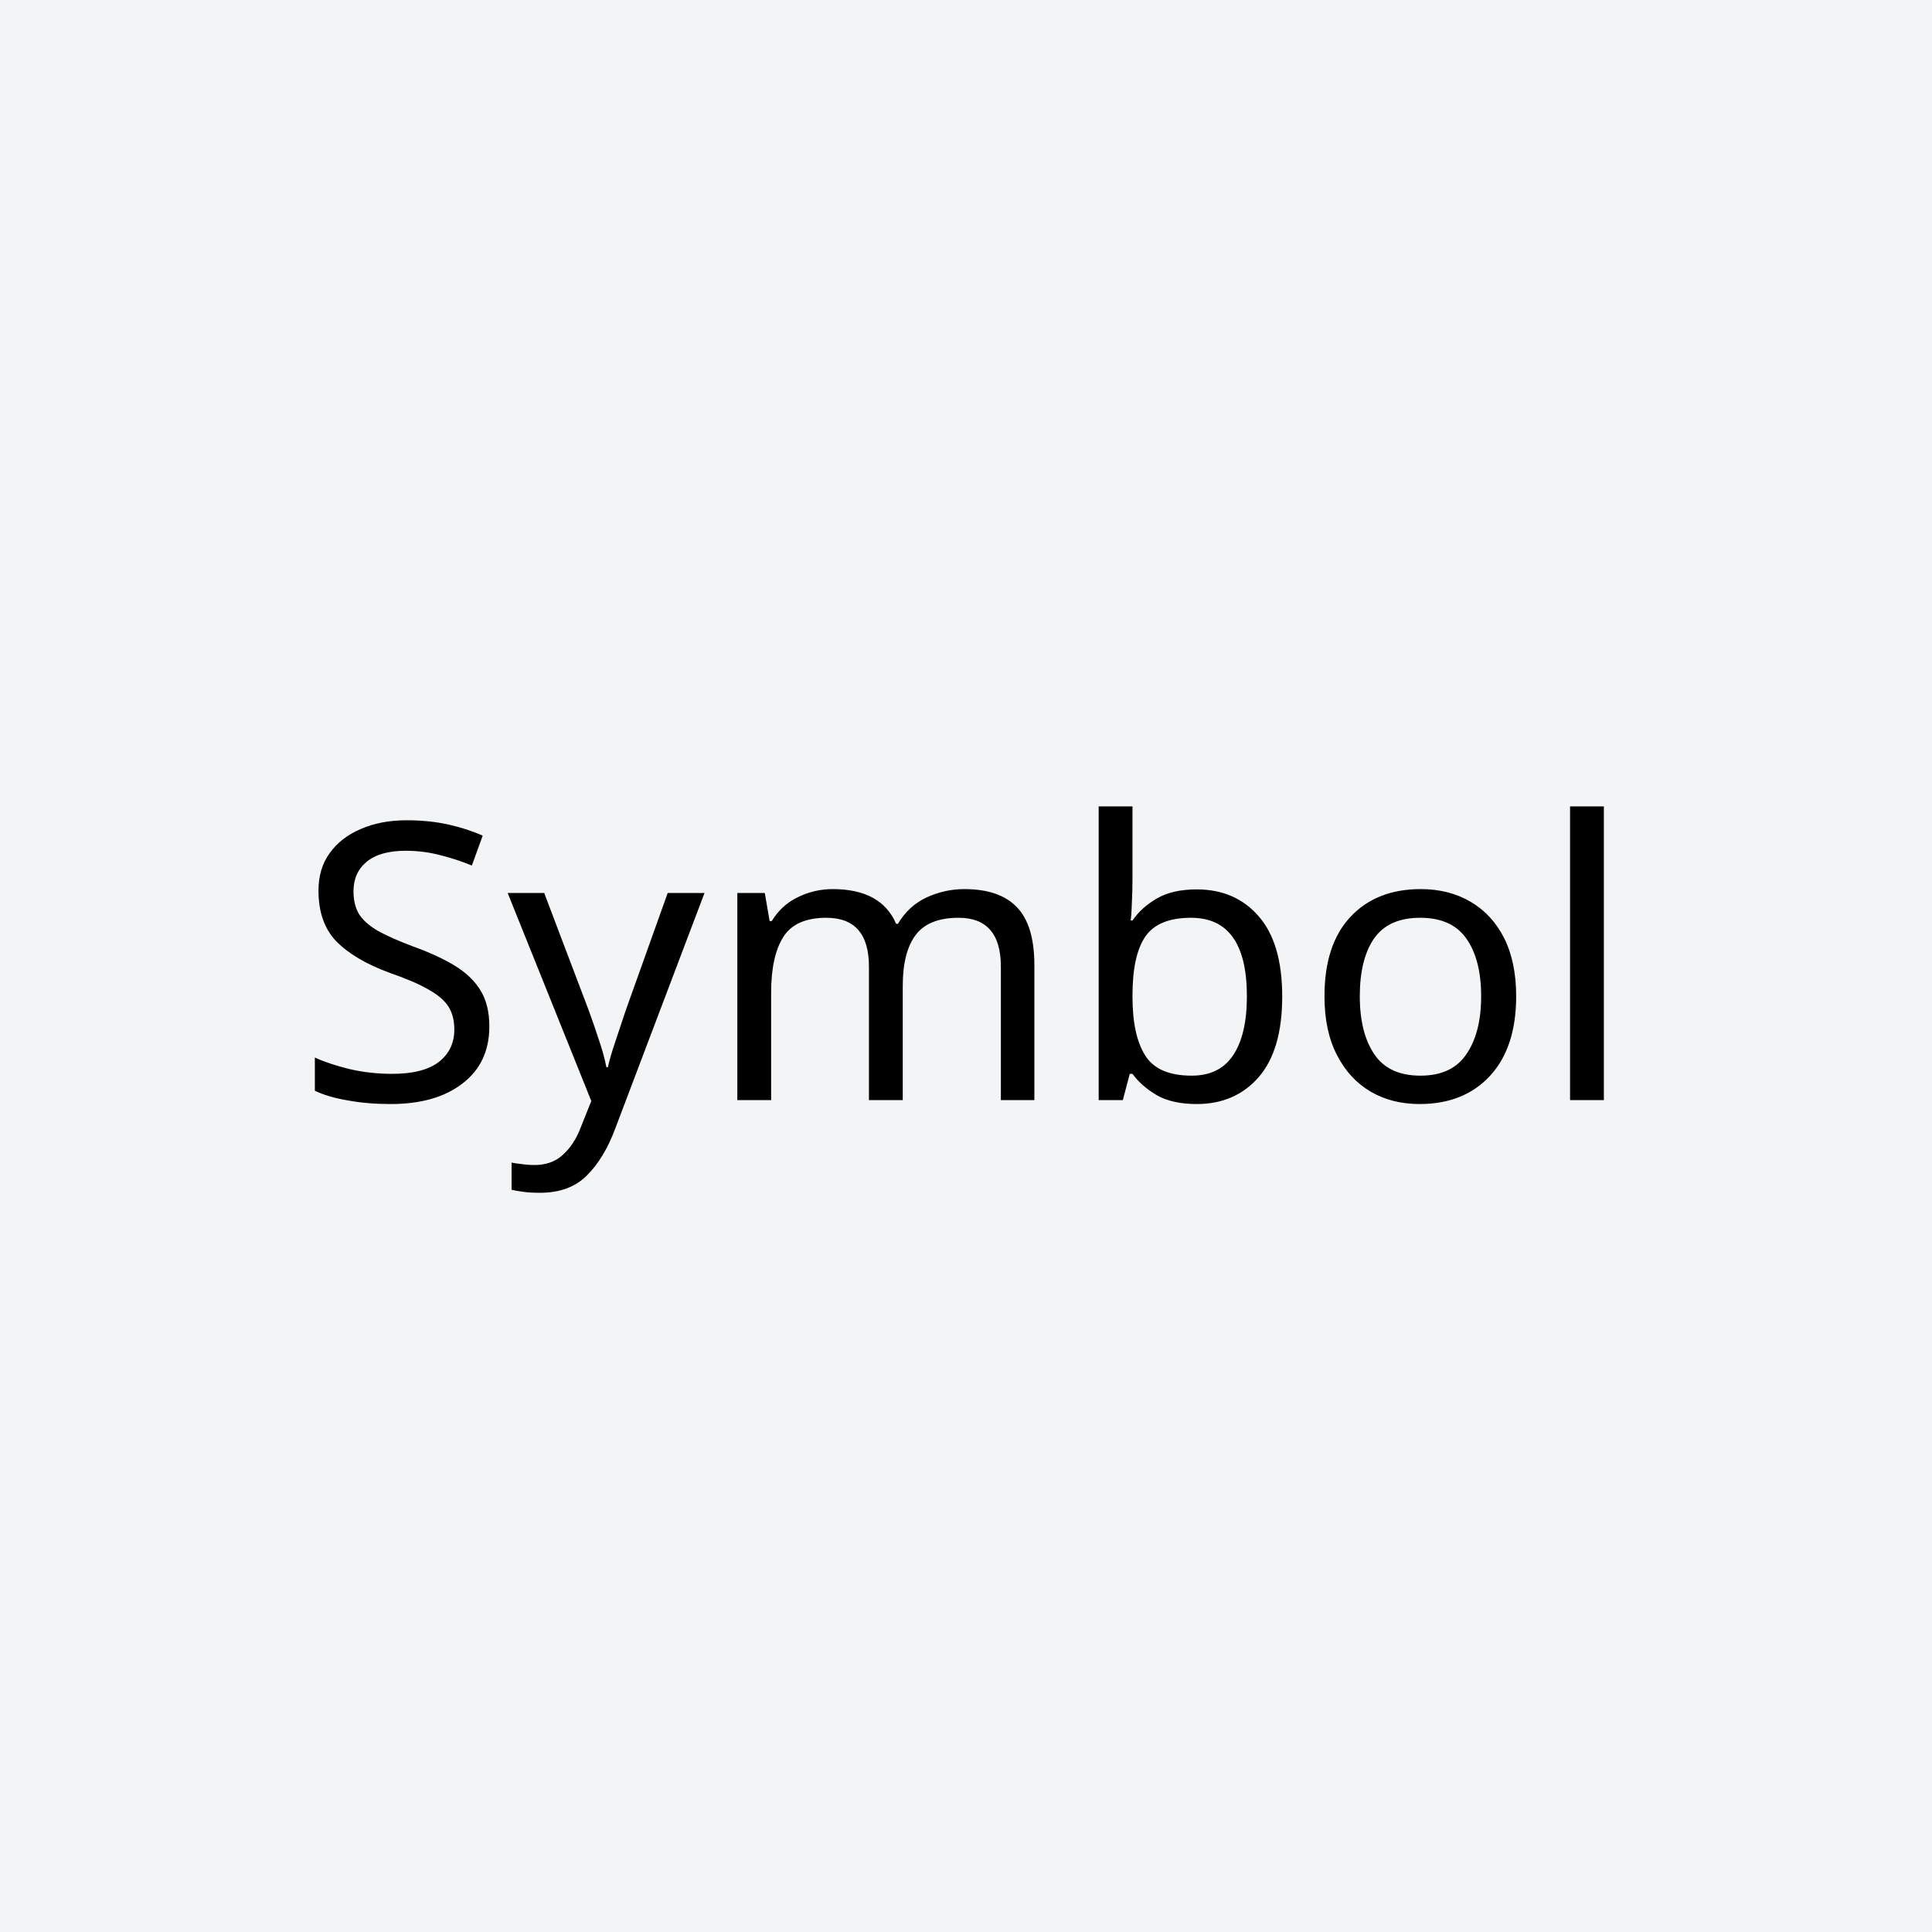
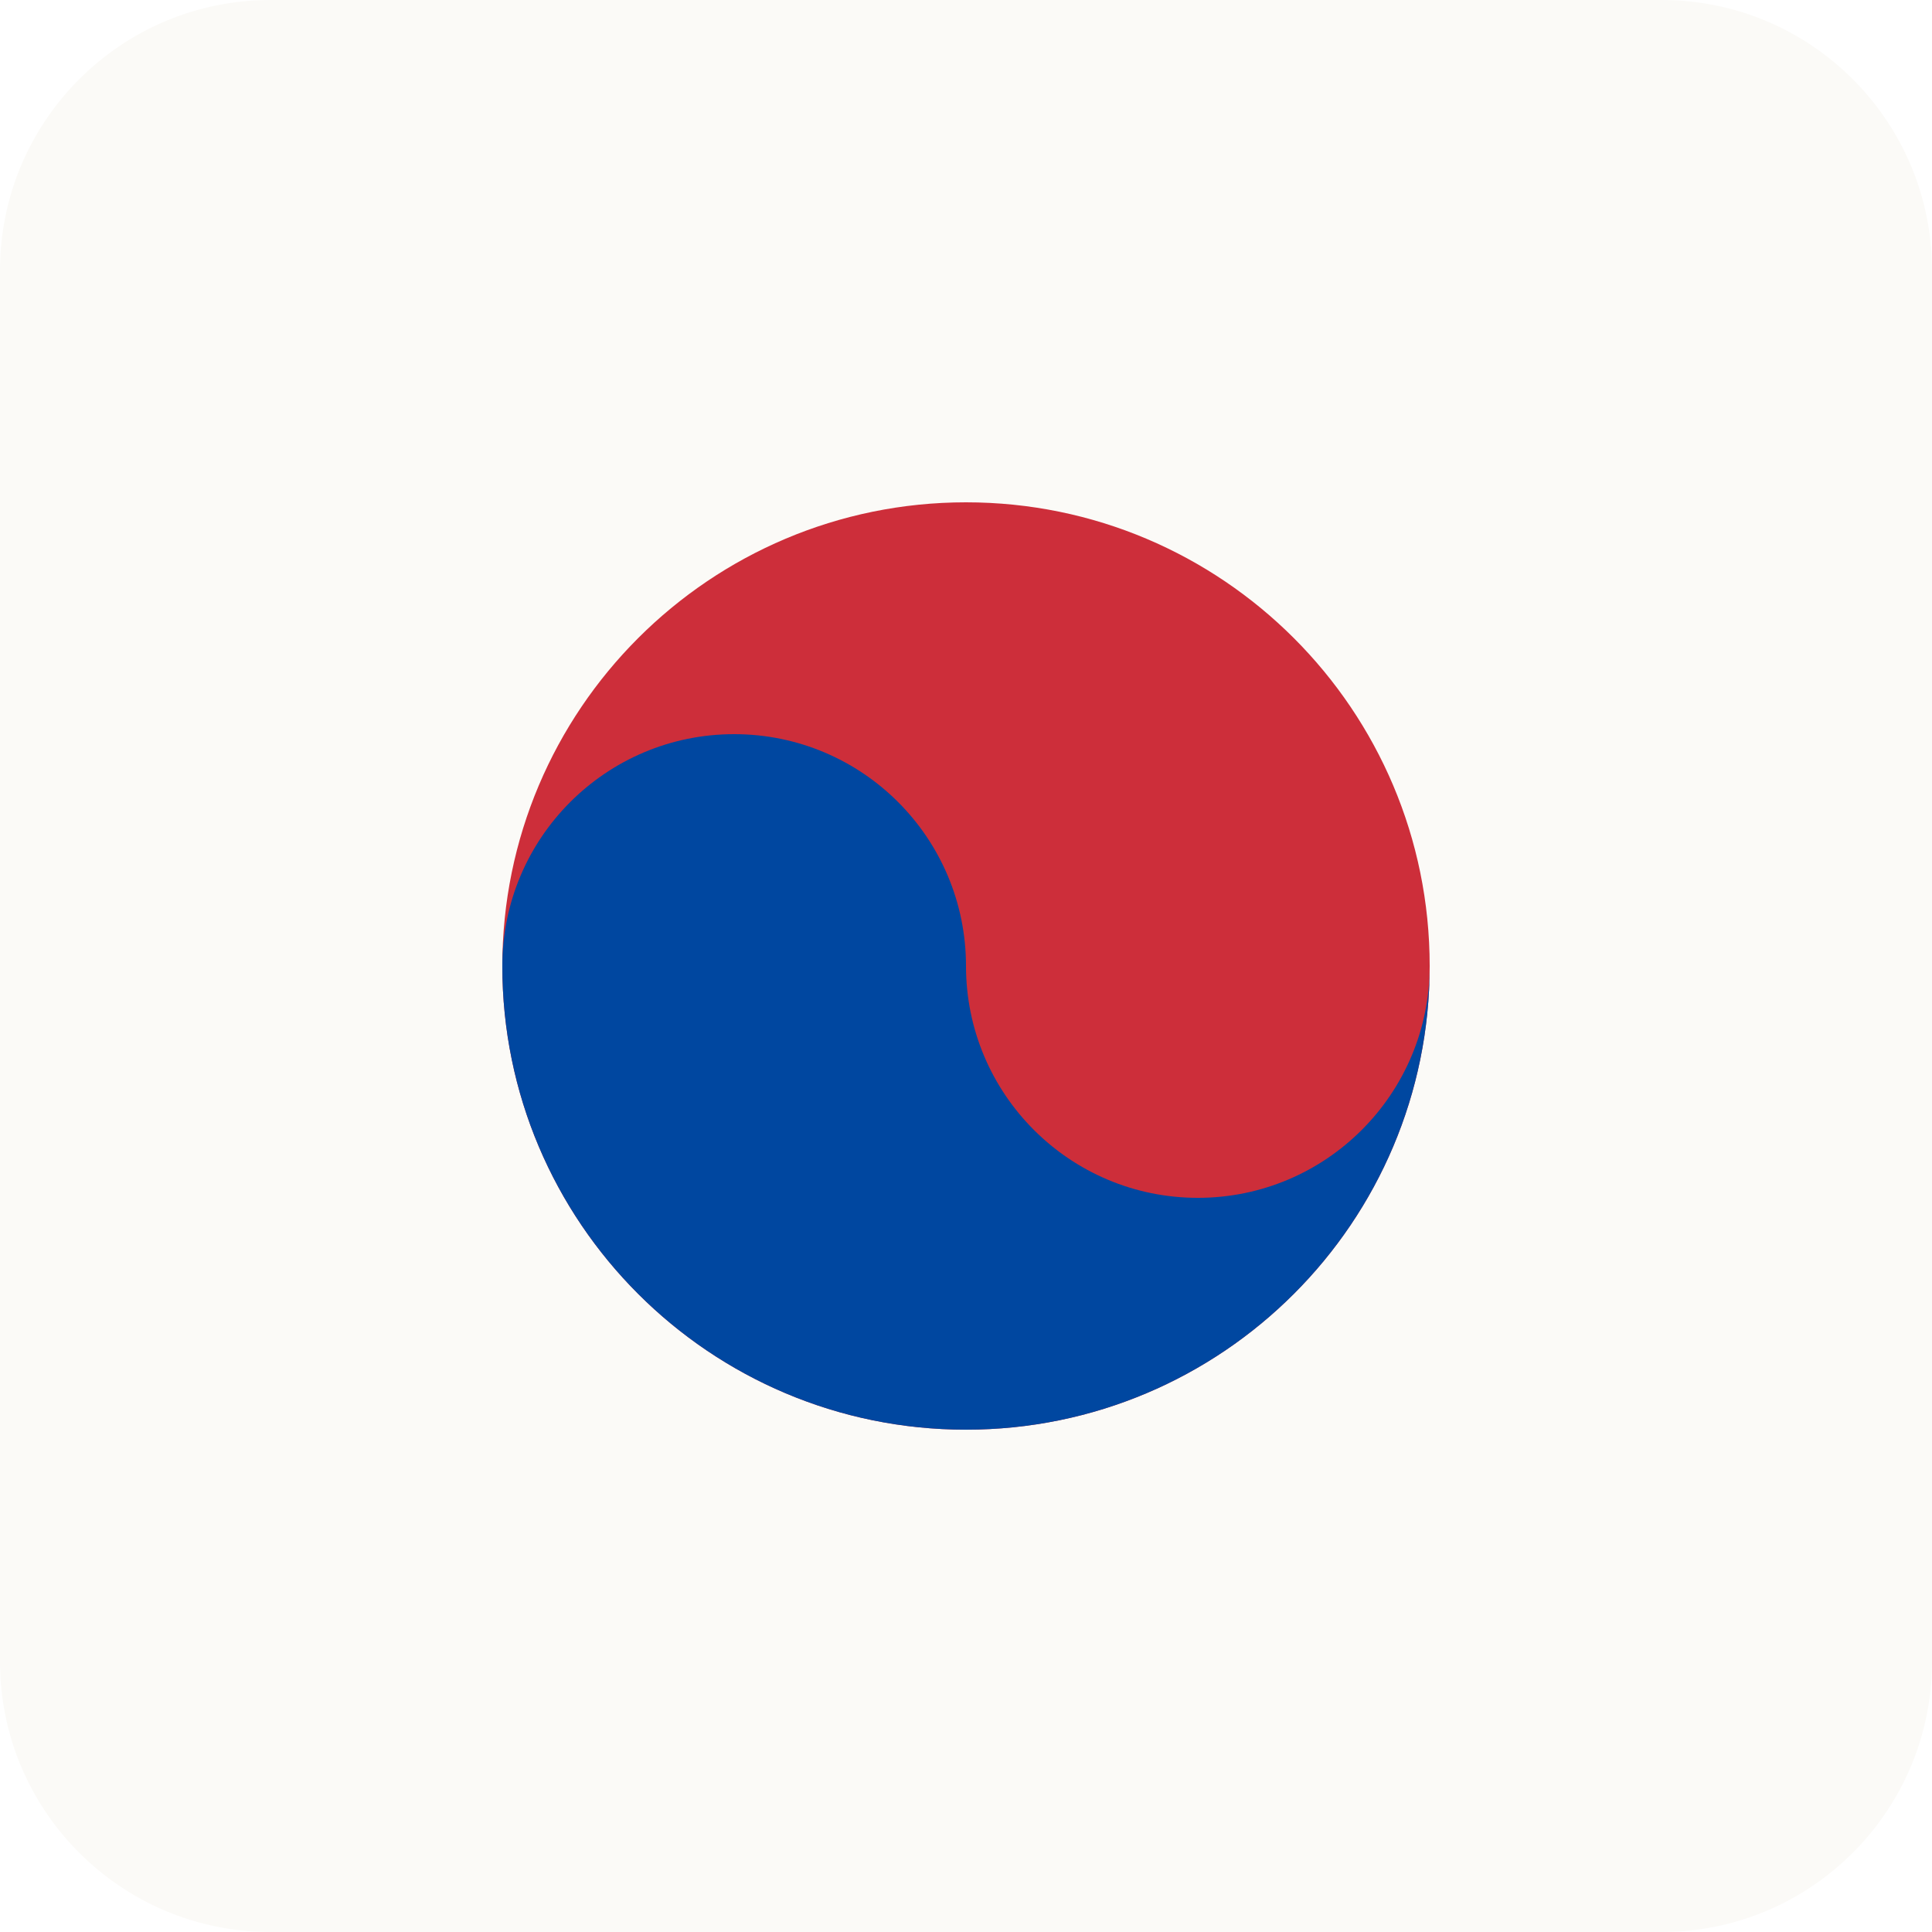
<svg xmlns="http://www.w3.org/2000/svg" width="100" height="100">
-   <rect width="100" height="100" fill="#f3f4f6" />
-   <text x="50%" y="50%" dominant-baseline="middle" text-anchor="middle" font-family="sans-serif" font-size="20">Symbol</text>
+   <rect width="100" height="100" rx="14" fill="#FBFAF7" />
+   <circle cx="50" cy="50" r="24" fill="#CD2E3A" />
+   <path d="M26 50 a24 24 0 0 0 48 0 a12 12 0 0 1 -24 0 a12 12 0 0 0 -24 0z" fill="#0047A0" />
</svg>
